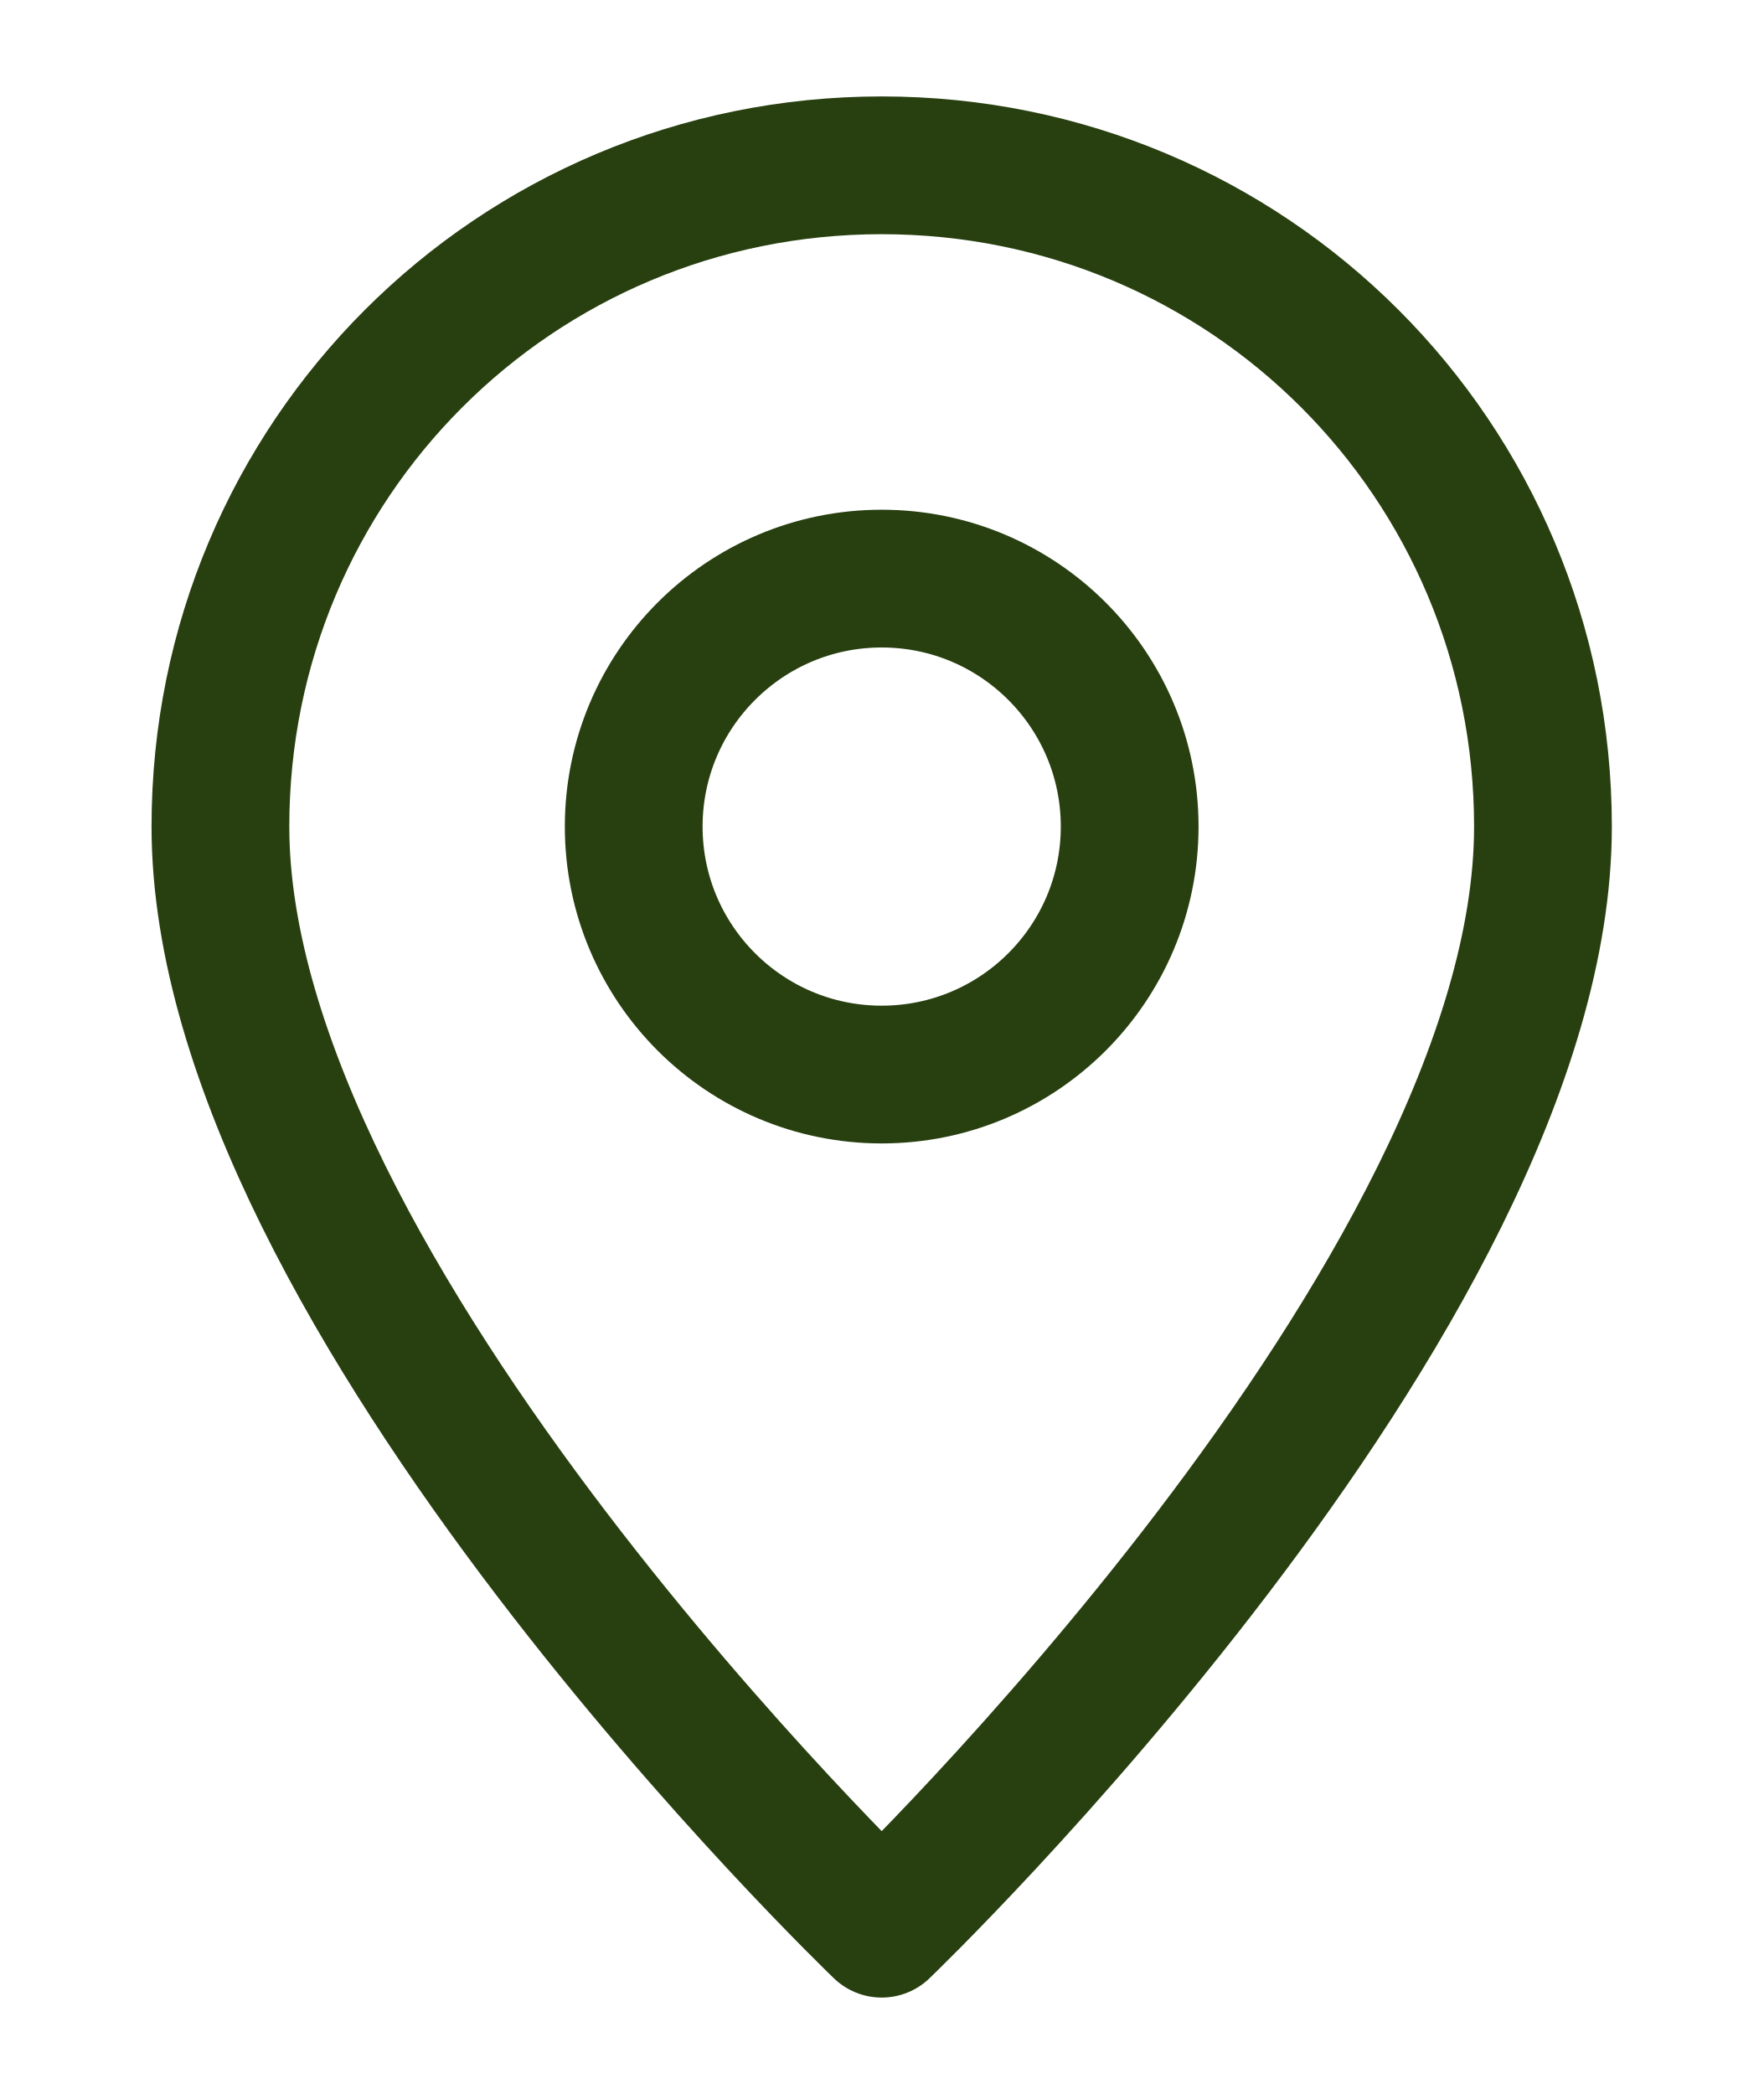
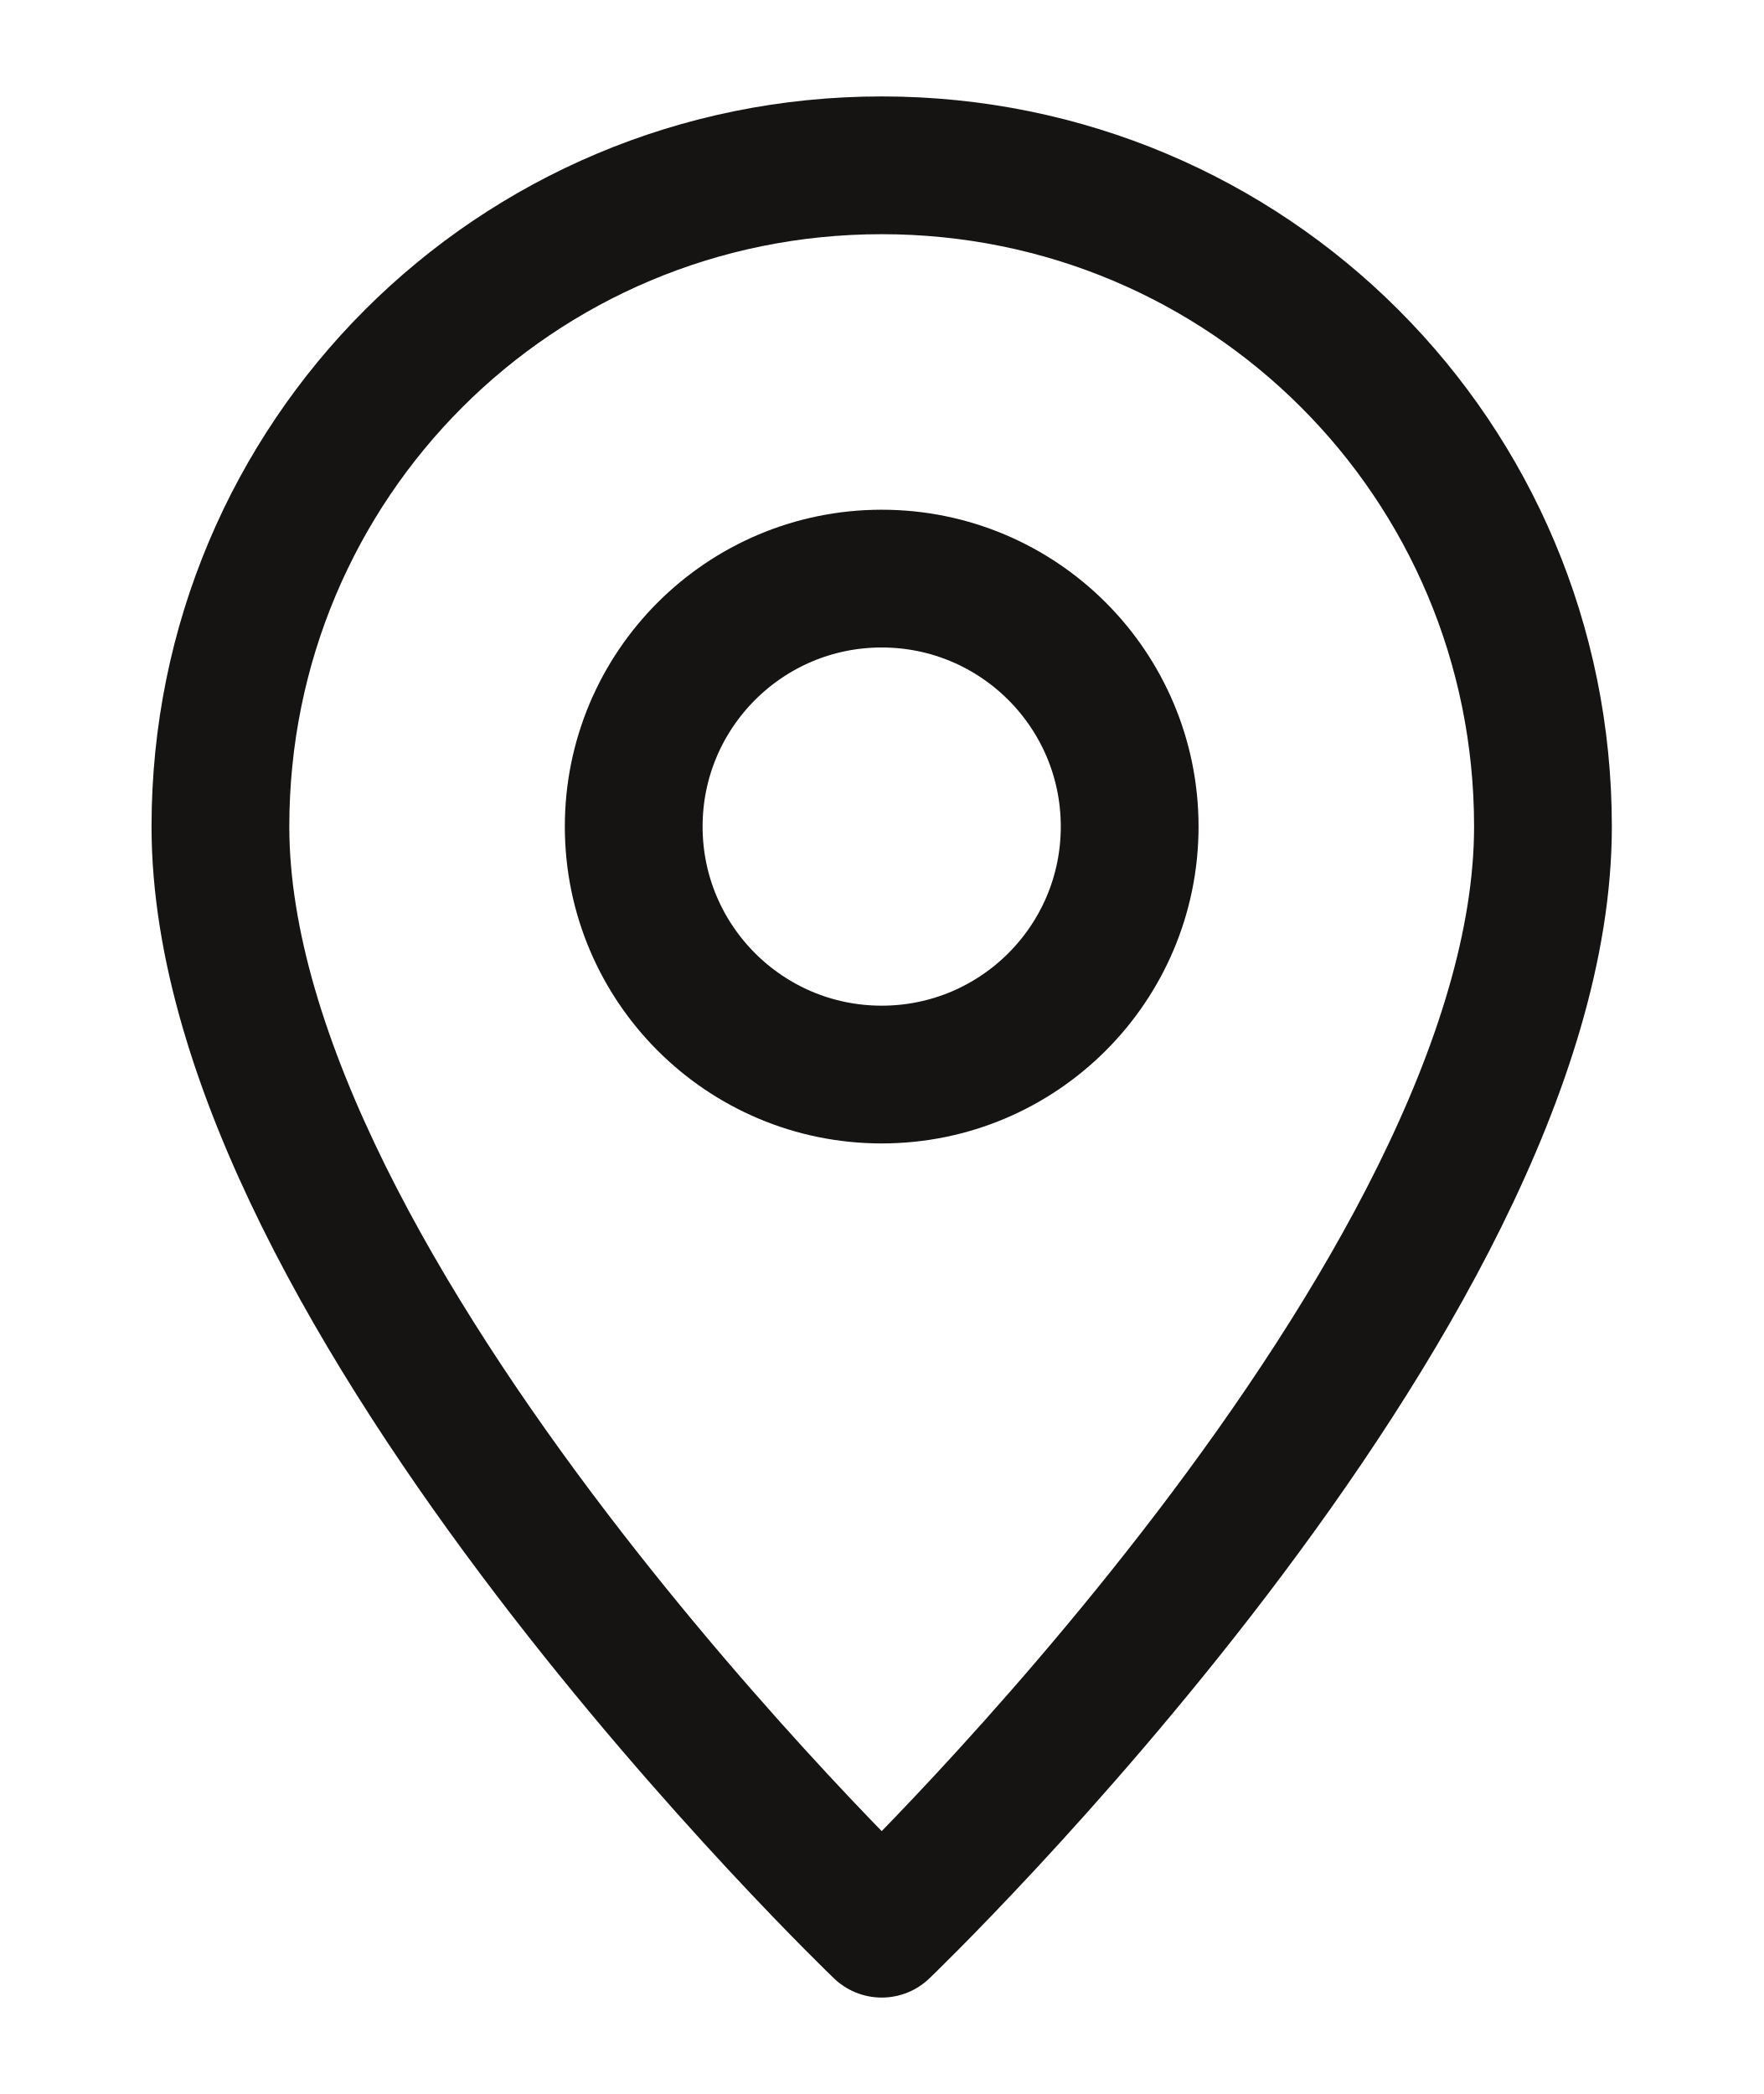
<svg xmlns="http://www.w3.org/2000/svg" viewBox="0 0 64 76" fill="none">
-   <path d="M32 6C18.7 6 8 16.7 8 30c0 17 24 40 24 40s24-23 24-40C56 16.7 45.3 6 32 6Z" stroke="#284010" stroke-width="5" stroke-linejoin="round" />
-   <circle cx="32" cy="30" r="9" stroke="#284010" stroke-width="5" />
+   <path d="M32 6C18.7 6 8 16.7 8 30c0 17 24 40 24 40s24-23 24-40C56 16.7 45.3 6 32 6Z" stroke="#161413" stroke-width="5" stroke-linejoin="round" />
+   <circle cx="32" cy="30" r="9" stroke="#161413" stroke-width="5" />
</svg>
